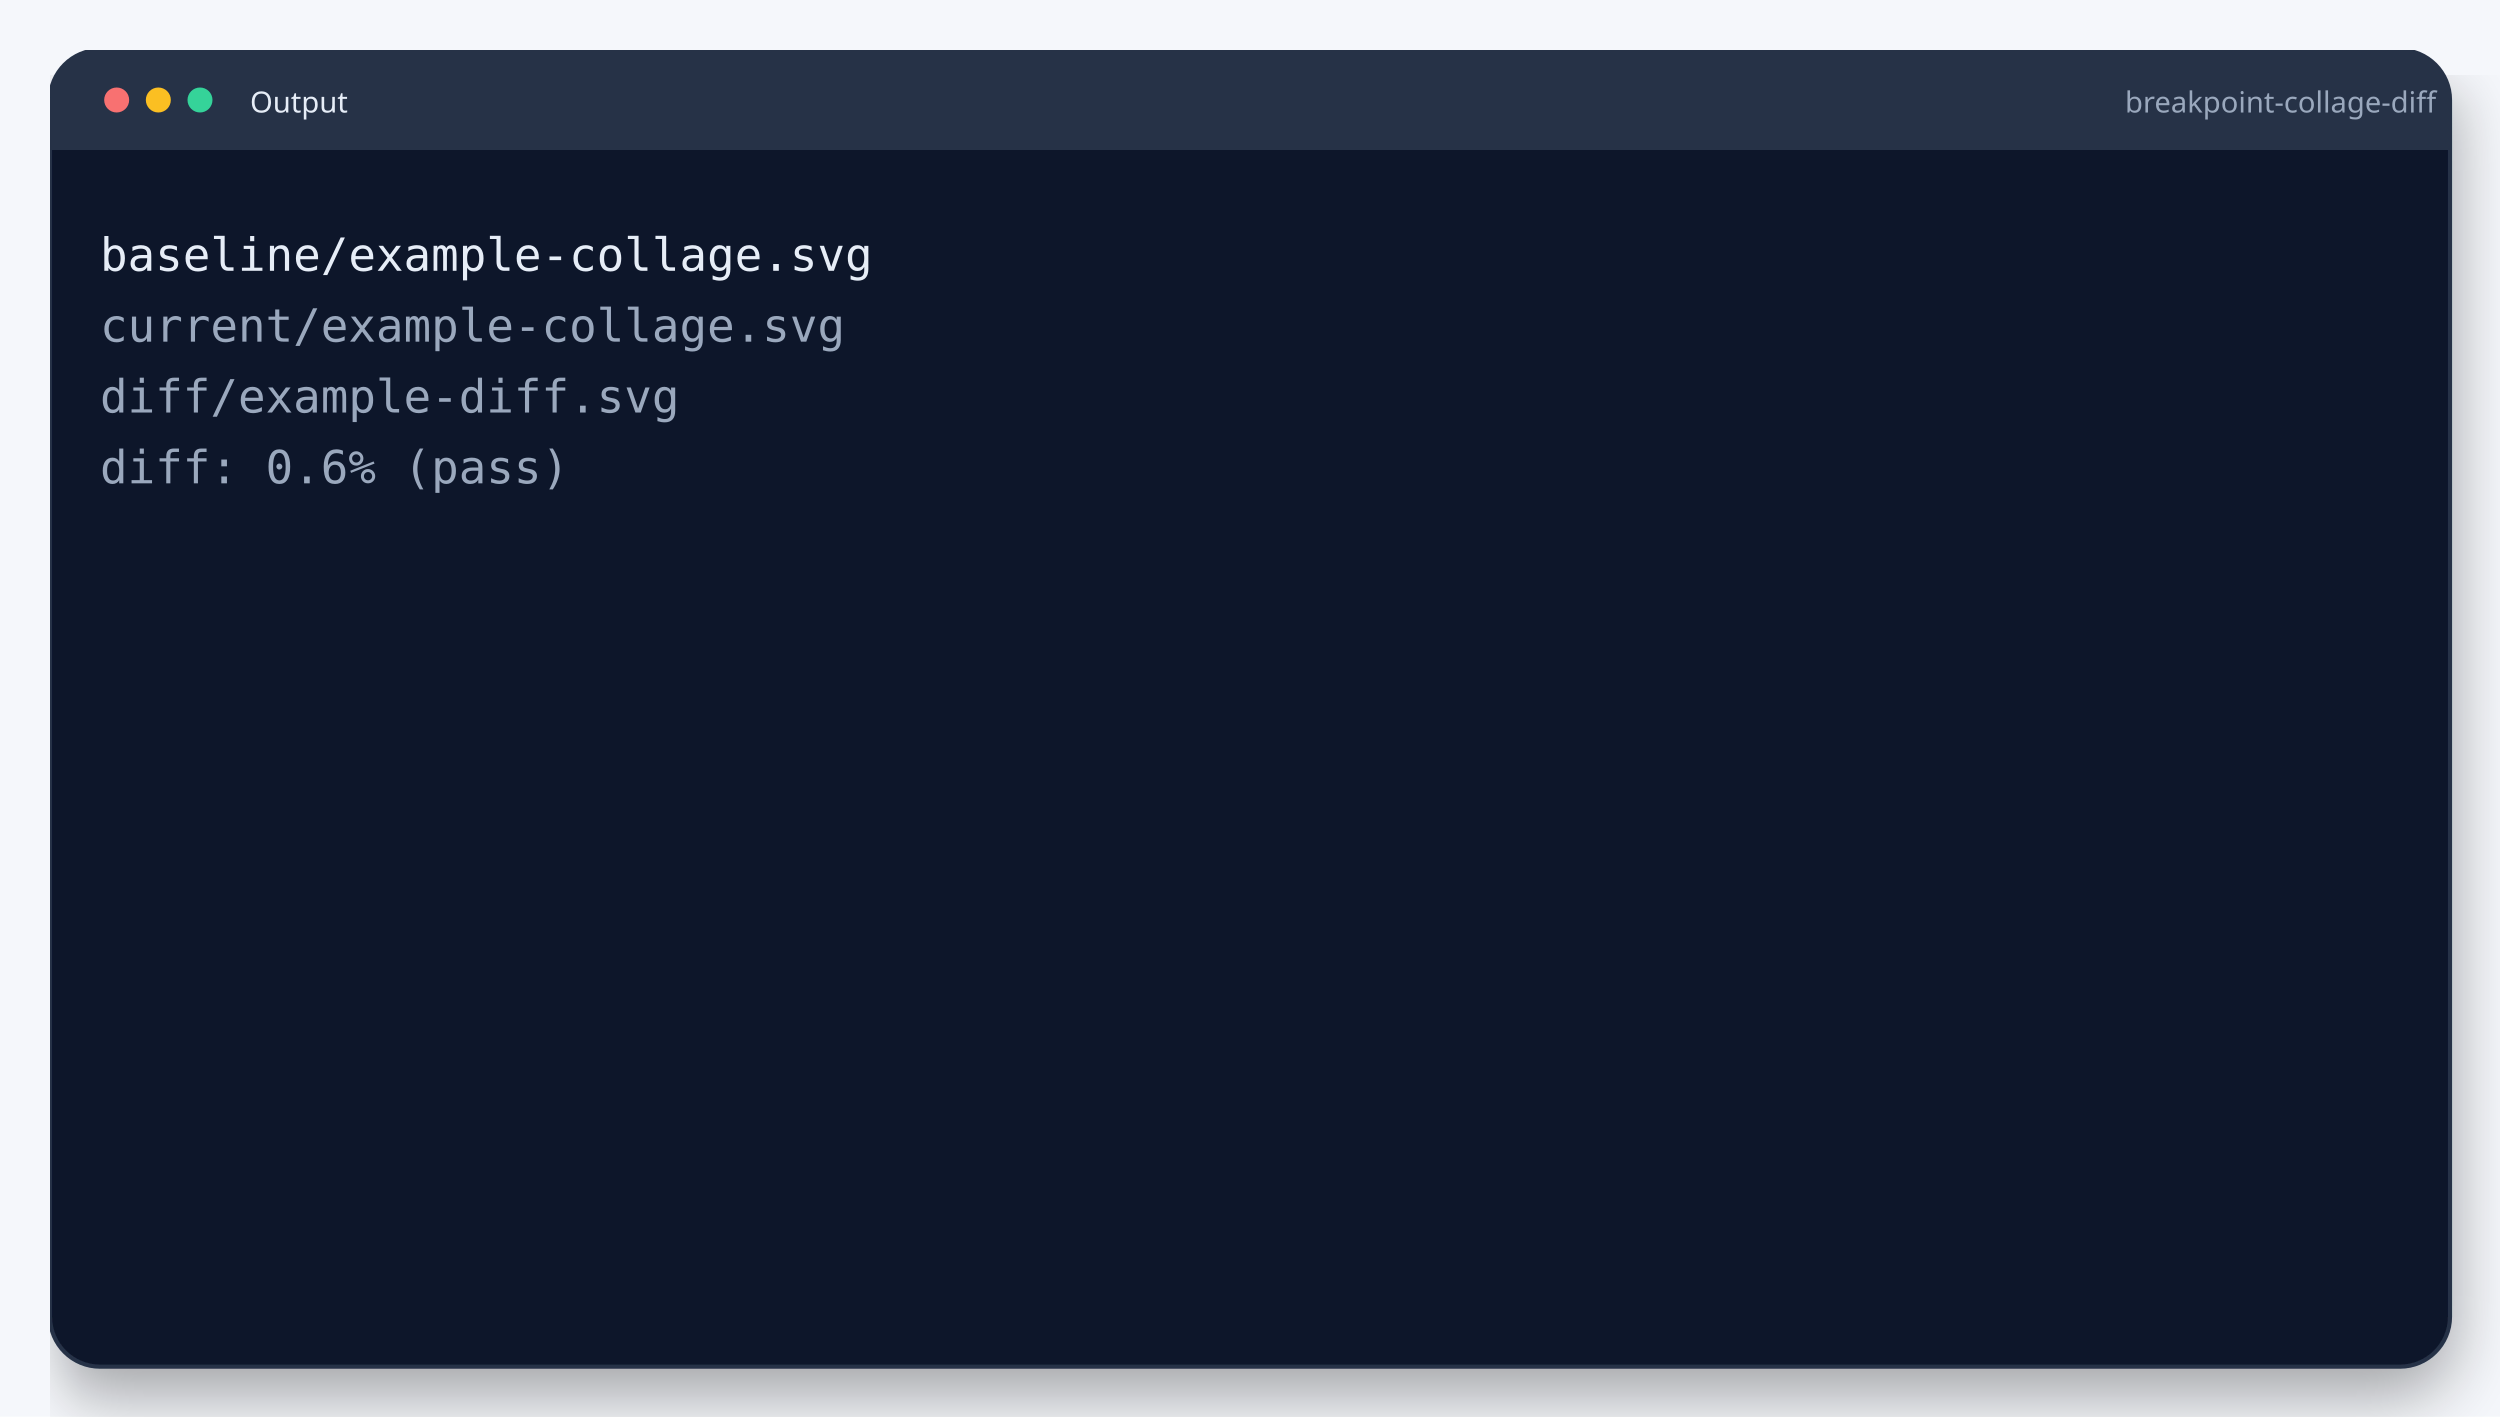
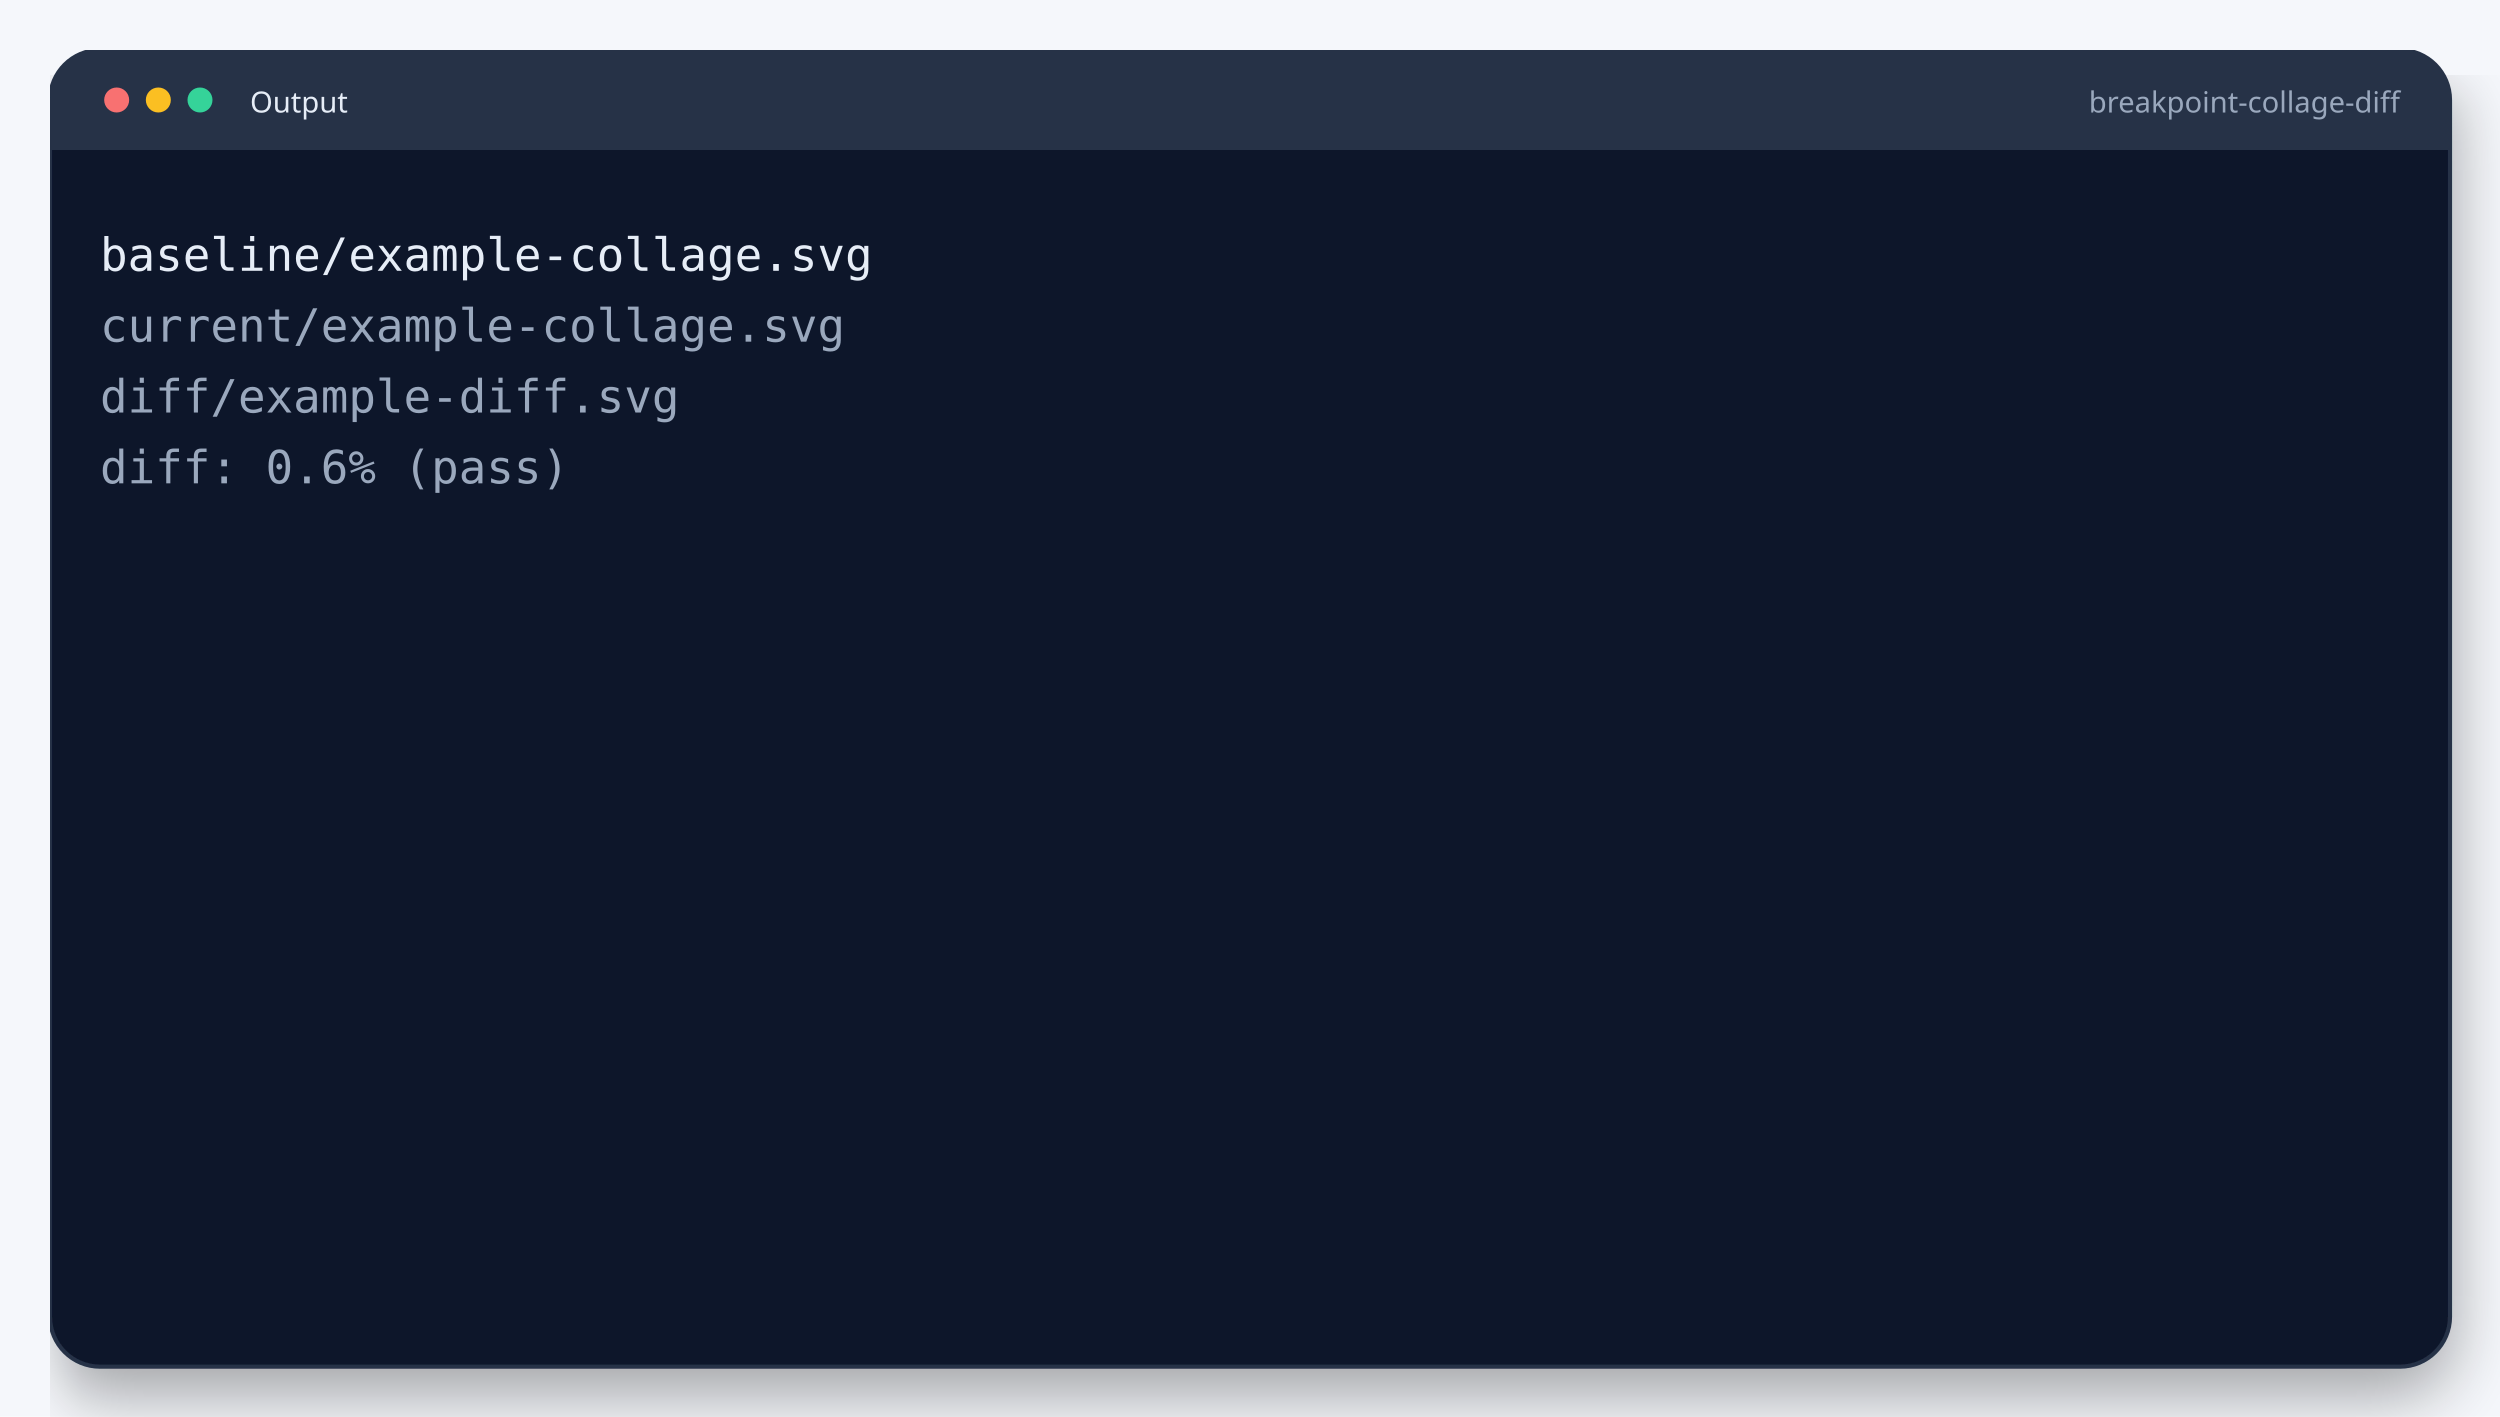
<svg xmlns="http://www.w3.org/2000/svg" width="1200" height="680" fill="none" style="color-scheme:light dark" viewBox="0 0 1200 680">
  <style>text{font-family:"Space Grotesk","Sora","IBM Plex Sans",sans-serif}.mono{font-family:"IBM Plex Mono","JetBrains Mono",monospace}</style>
  <path fill="#F5F7FB" d="M0 0h1200v680H0z" />
  <defs>
    <filter id="shadow" width="200%" height="200%" x="0" y="0">
      <feDropShadow dx="0" dy="12" flood-color="#000" flood-opacity=".35" stdDeviation="16" />
    </filter>
  </defs>
  <g filter="url(#shadow)">
    <rect width="1152" height="632" x="24" y="24" fill="#0F172A" stroke="#253147" stroke-width="2" rx="24" />
    <path fill="#253147" d="M48 24h1104a24 24 0 0 1 24 24v24H24V48a24 24 0 0 1 24-24" />
    <circle cx="56" cy="48" r="6" fill="#F87171" />
    <circle cx="76" cy="48" r="6" fill="#FBBF24" />
    <circle cx="96" cy="48" r="6" fill="#34D399" />
  </g>
  <text x="120" y="54" fill="#E6EDF7" font-size="14">Output</text>
-   <text x="1020" y="54" fill="#9AA8BD" font-size="14">breakpoint-collage-diff</text>
+   <text x="1152" y="54" fill="#9AA8BD" font-size="14" text-anchor="end">breakpoint-collage-diff</text>
  <text x="48" y="130" fill="#E6EDF7" class="mono" font-size="22">baseline/example-collage.svg</text>
  <text x="48" y="164" fill="#9AA8BD" class="mono" font-size="22">current/example-collage.svg</text>
  <text x="48" y="198" fill="#9AA8BD" class="mono" font-size="22">diff/example-diff.svg</text>
  <text x="48" y="232" fill="#9AA8BD" class="mono" font-size="22">diff: 0.6% (pass)</text>
</svg>
